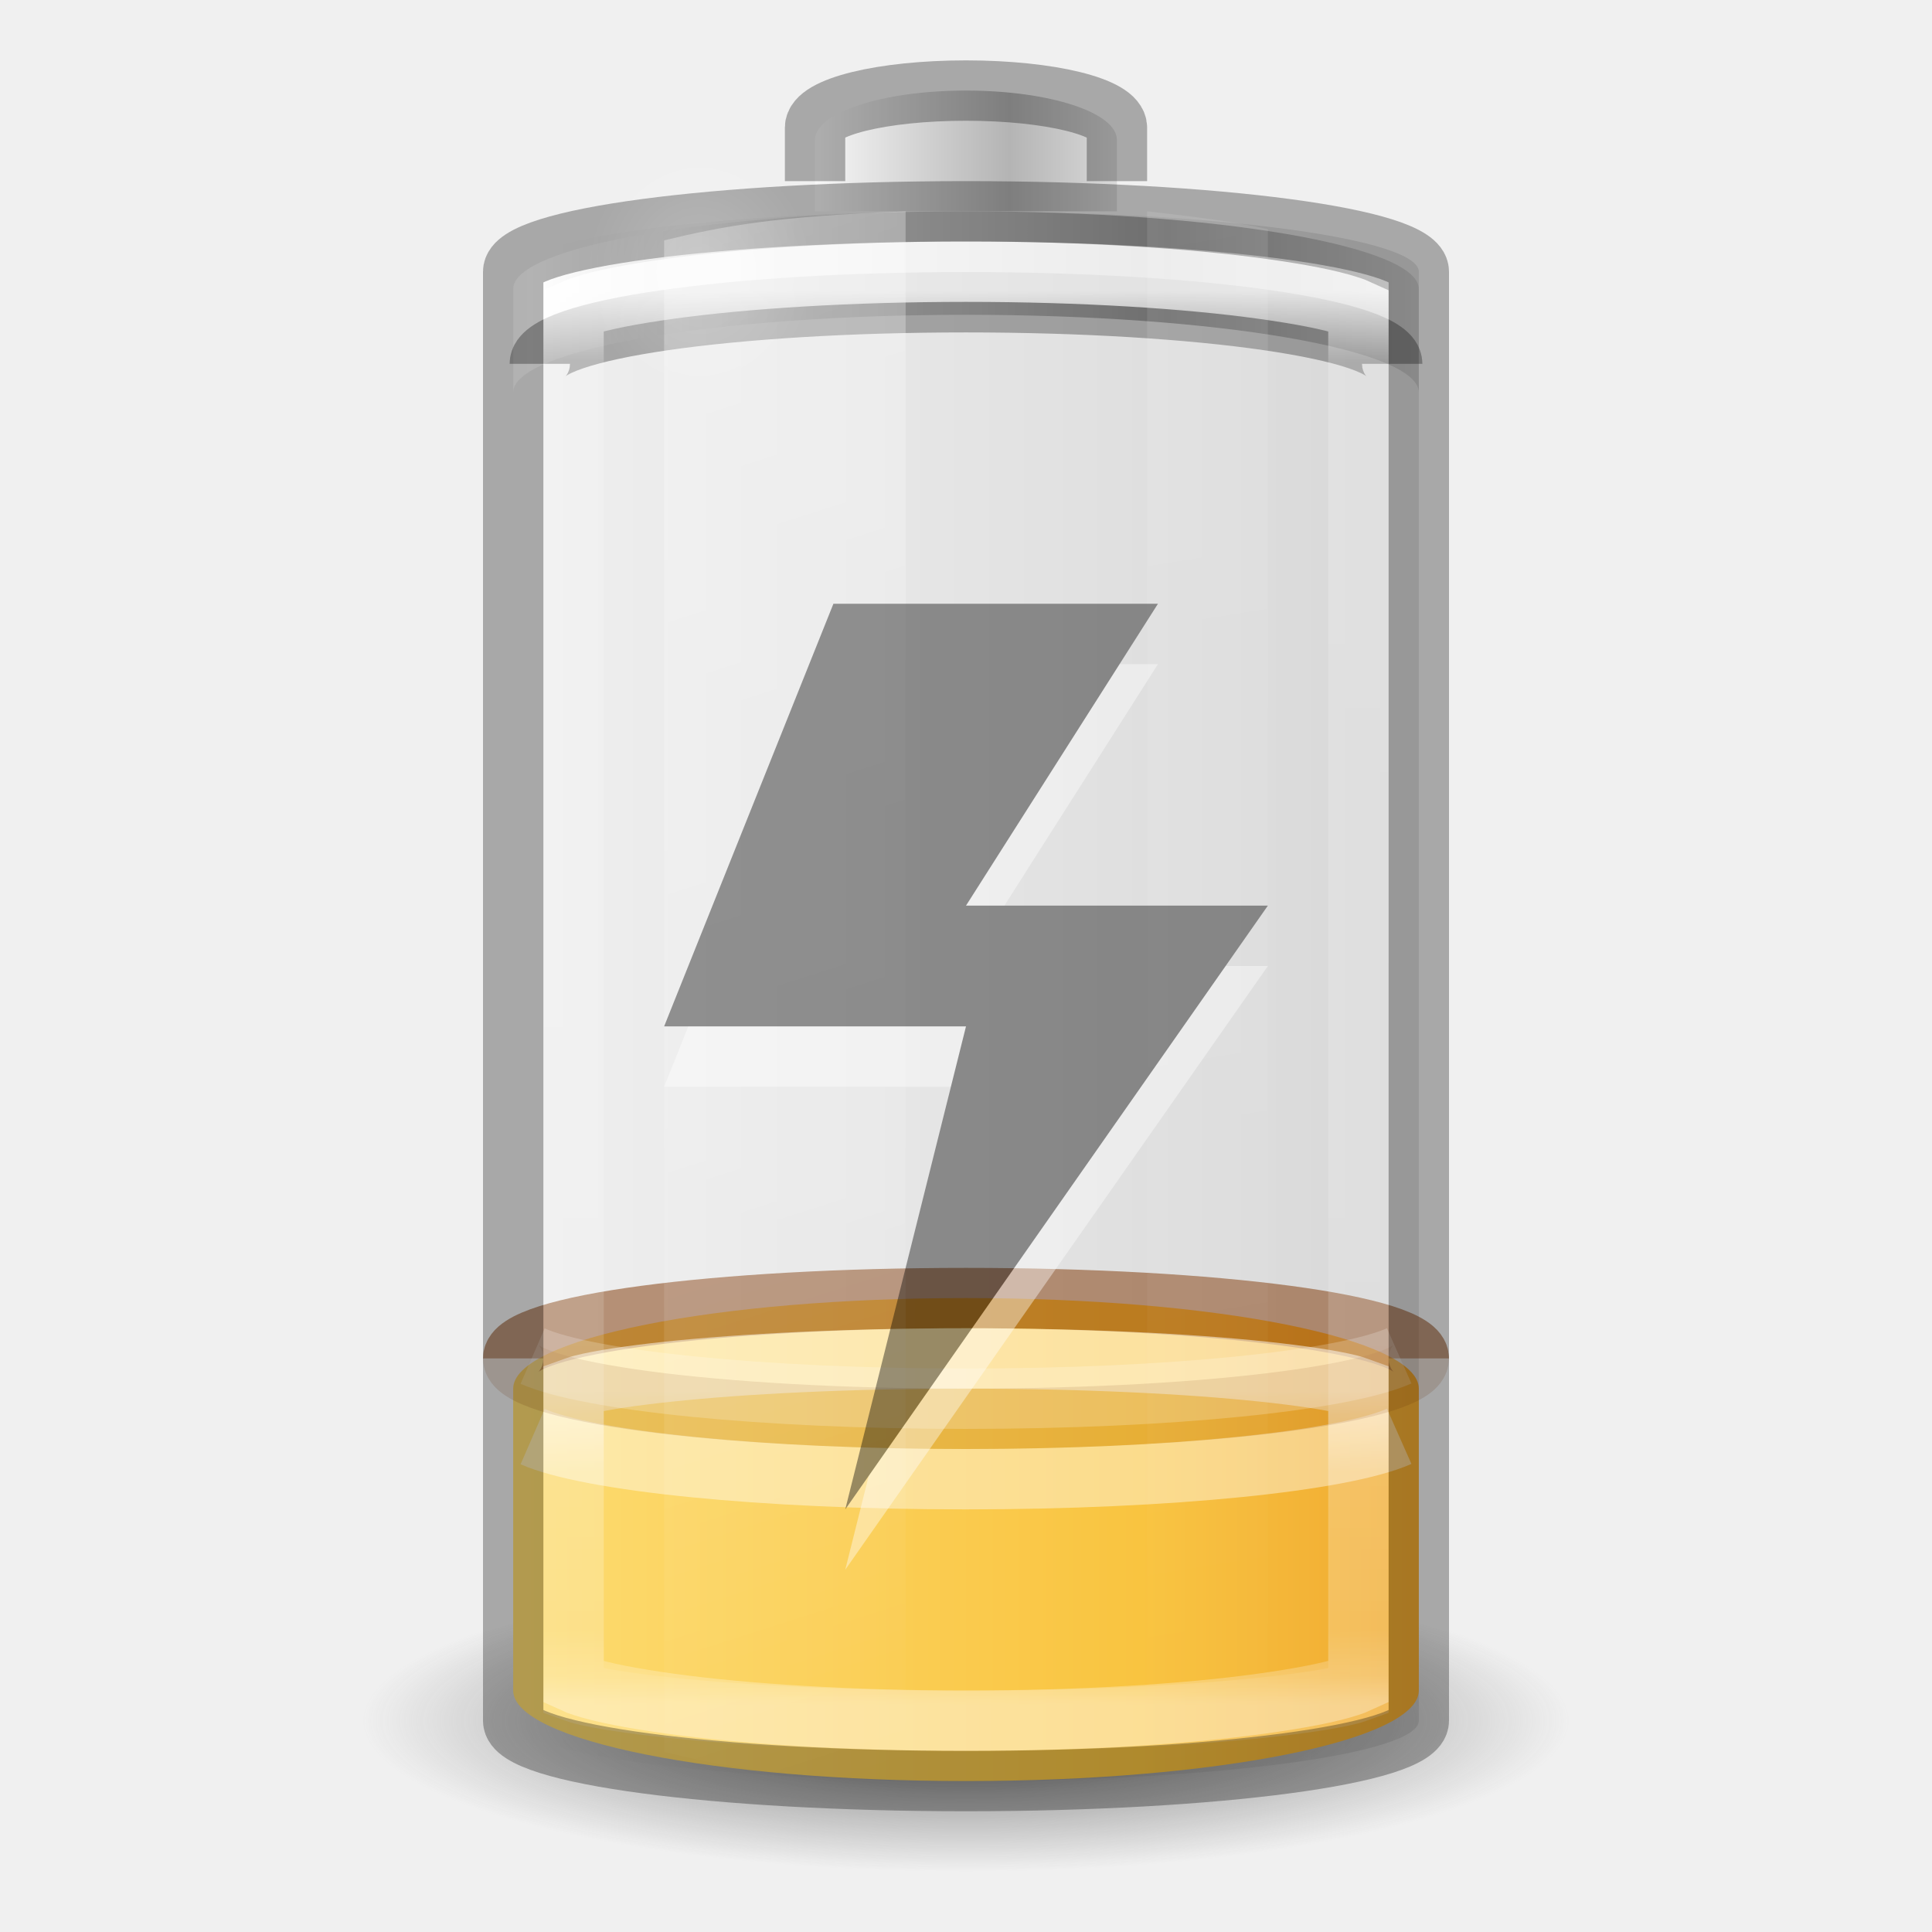
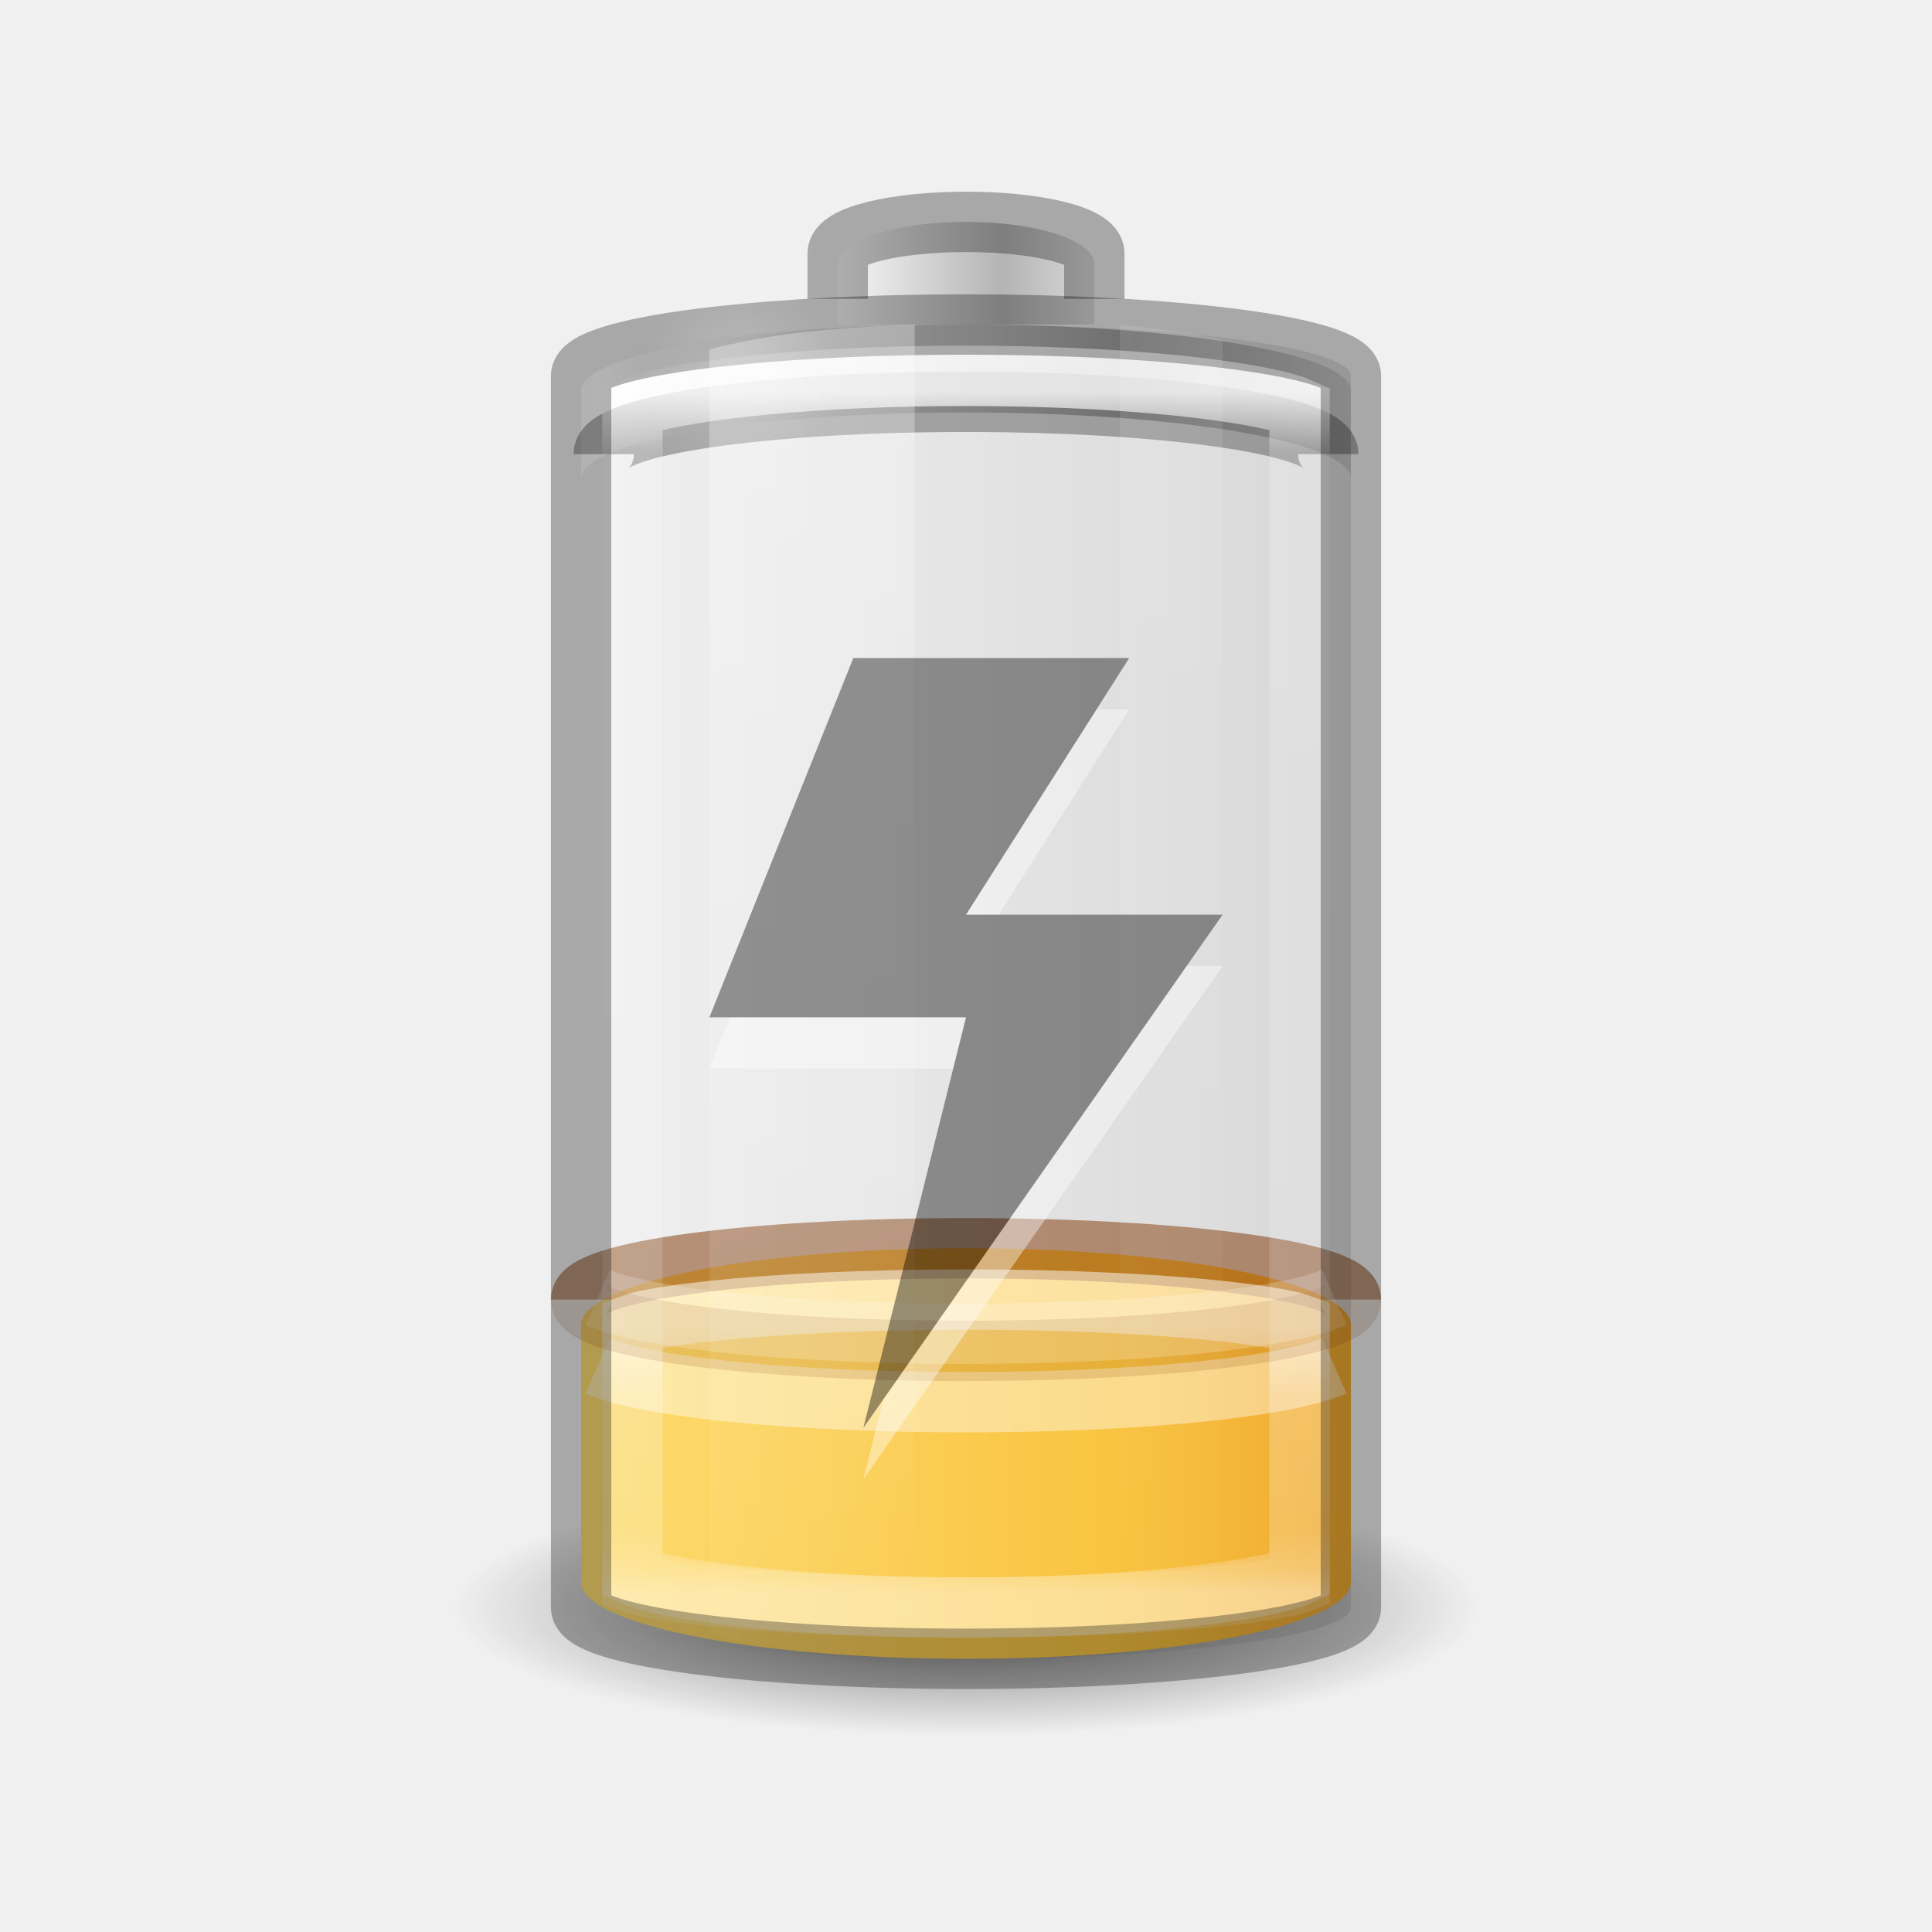
<svg xmlns="http://www.w3.org/2000/svg" xmlns:xlink="http://www.w3.org/1999/xlink" version="1.0" width="32" height="32" id="svg2485" viewBox="0 0 32 32">
  <defs id="defs2487">
    <linearGradient id="linearGradient5126">
      <stop id="stop5128" style="stop-color:#ffffff;stop-opacity:1" offset="0" />
      <stop id="stop5130" style="stop-color:#ffffff;stop-opacity:0" offset="1" />
    </linearGradient>
    <linearGradient id="linearGradient5118">
      <stop id="stop5120" style="stop-color:#9d9d9d;stop-opacity:1" offset="0" />
      <stop id="stop5122" style="stop-color:#ffffff;stop-opacity:1" offset="1" />
    </linearGradient>
    <linearGradient id="linearGradient4762">
      <stop id="stop4764" style="stop-color:#ffffff;stop-opacity:1" offset="0" />
      <stop id="stop4766" style="stop-color:#ffffff;stop-opacity:0.235" offset="0.05" />
      <stop id="stop4768" style="stop-color:#ffffff;stop-opacity:0.157" offset="0.95" />
      <stop id="stop4770" style="stop-color:#ffffff;stop-opacity:0.392" offset="1" />
    </linearGradient>
    <linearGradient id="linearGradient3254-3-182-8-5">
      <stop id="stop4663-8-7" style="stop-color:#ffffff;stop-opacity:1" offset="0" />
      <stop id="stop4665-7-6" style="stop-color:#ffffff;stop-opacity:0" offset="1" />
    </linearGradient>
-     <linearGradient x1="30" y1="7" x2="30" y2="43" id="linearGradient4760" xlink:href="#linearGradient4762" gradientUnits="userSpaceOnUse" gradientTransform="matrix(0.52,0,0,0.6486486,3.52,0.2837841)" />
-     <linearGradient x1="-20.447" y1="-93.092" x2="-48.479" y2="-93.092" id="linearGradient3457-7-6" xlink:href="#linearGradient2793-2-0-669-94-2" gradientUnits="userSpaceOnUse" gradientTransform="matrix(0.1274027,0,0,0.1511387,19.31925,17.02428)" spreadMethod="reflect" />
+     <linearGradient x1="30" y1="7" x2="30" y2="43" id="linearGradient4760" xlink:href="#linearGradient4762" gradientUnits="userSpaceOnUse" gradientTransform="matrix(0.442,0,0,0.5513513,5.392,2.641217)" />
+     <linearGradient x1="-20.447" y1="-93.092" x2="-48.479" y2="-93.092" id="linearGradient3457-7-6" xlink:href="#linearGradient2793-2-0-669-94-2" gradientUnits="userSpaceOnUse" gradientTransform="matrix(0.1082923,0,0,0.1284679,18.82137,16.87064)" spreadMethod="reflect" />
    <linearGradient id="linearGradient2793-2-0-669-94-2">
      <stop id="stop4681-3-1" style="stop-color:#b4b4b4;stop-opacity:1" offset="0" />
      <stop id="stop4683-67-4" style="stop-color:#ffffff;stop-opacity:1" offset="1" />
    </linearGradient>
-     <linearGradient x1="-17.121" y1="-93.092" x2="-45.762" y2="-93.092" id="linearGradient5066-8" xlink:href="#linearGradient5118" gradientUnits="userSpaceOnUse" gradientTransform="matrix(0.3685519,0,0,0.1335958,25.64328,15.69928)" spreadMethod="reflect" />
-     <radialGradient cx="16.5" cy="7.5" r="3.5" fx="16.5" fy="7.5" id="radialGradient5132" xlink:href="#linearGradient5126" gradientUnits="userSpaceOnUse" gradientTransform="matrix(0.5345048,0,0,0.5901873,2.768907,0.07629)" />
+     <linearGradient x1="-17.121" y1="-93.092" x2="-45.762" y2="-93.092" id="linearGradient5066-8" xlink:href="#linearGradient5118" gradientUnits="userSpaceOnUse" gradientTransform="matrix(0.3132691,0,0,0.1135565,24.19679,15.74438)" spreadMethod="reflect" />
+     <radialGradient cx="16.5" cy="7.5" r="3.5" fx="16.5" fy="7.5" id="radialGradient5132" xlink:href="#linearGradient5126" gradientUnits="userSpaceOnUse" gradientTransform="matrix(0.4543291,0,0,0.5016592,4.753571,2.464847)" />
    <linearGradient id="linearGradient3820-7-2-1-2-6">
      <stop id="stop3822-2-6-3-3-7" style="stop-color:#3d3d3d;stop-opacity:1" offset="0" />
      <stop id="stop3864-8-7-7-9-1" style="stop-color:#686868;stop-opacity:0.498" offset="0.5" />
      <stop id="stop3824-1-2-5-0-3" style="stop-color:#686868;stop-opacity:0" offset="1" />
    </linearGradient>
-     <radialGradient cx="99.157" cy="186.171" r="62.769" fx="99.157" fy="186.171" id="radialGradient5362" xlink:href="#linearGradient3820-7-2-1-2-6" gradientUnits="userSpaceOnUse" gradientTransform="matrix(0.159314,0,0,0.03982852,0.2028998,21.08535)" />
-     <linearGradient x1="13.682" y1="17.458" x2="17.773" y2="35.717" id="linearGradient5508" xlink:href="#linearGradient3254-3-182-8-5" gradientUnits="userSpaceOnUse" gradientTransform="matrix(0.9777772,0,0,1.394143,-2.37777,-20.56746)" />
-     <linearGradient x1="25.273" y1="17.458" x2="27.318" y2="35.717" id="linearGradient5510" xlink:href="#linearGradient3254-3-182-8-5" gradientUnits="userSpaceOnUse" gradientTransform="matrix(0.9777772,0,0,1.414646,-5.711104,-21.11257)" />
+     <radialGradient cx="99.157" cy="186.171" r="62.769" fx="99.157" fy="186.171" id="radialGradient5362" xlink:href="#linearGradient3820-7-2-1-2-6" gradientUnits="userSpaceOnUse" gradientTransform="matrix(0.1354169,0,0,0.03385424,2.572465,20.32255)" />
+     <linearGradient x1="13.682" y1="17.458" x2="17.773" y2="35.717" id="linearGradient5508" xlink:href="#linearGradient3254-3-182-8-5" gradientUnits="userSpaceOnUse" gradientTransform="matrix(0.8311106,0,0,1.185022,0.3788953,-15.08234)" />
+     <linearGradient x1="25.273" y1="17.458" x2="27.318" y2="35.717" id="linearGradient5510" xlink:href="#linearGradient3254-3-182-8-5" gradientUnits="userSpaceOnUse" gradientTransform="matrix(0.8311106,0,0,1.202449,-2.454438,-15.54568)" />
    <linearGradient id="linearGradient3821">
      <stop style="stop-color:#000000;stop-opacity:1;" offset="0" id="stop3823" />
      <stop style="stop-color:#000000;stop-opacity:0;" offset="1" id="stop3825" />
    </linearGradient>
-     <linearGradient y2="25" x2="36.609" y1="25" x1="12.029" gradientTransform="matrix(0.6,0,0,0.6666667,-30.4,-0.166666)" gradientUnits="userSpaceOnUse" id="linearGradient3941" xlink:href="#linearGradient3821" />
+     <linearGradient y2="25" x2="36.609" y1="25" x1="12.029" gradientTransform="matrix(0.51,0,0,0.5666667,-28.24,2.258334)" gradientUnits="userSpaceOnUse" id="linearGradient3941" xlink:href="#linearGradient3821" />
    <linearGradient id="linearGradient4271">
      <stop offset="0" style="stop-color:#ffffff;stop-opacity:1" id="stop4273" />
      <stop offset="0.256" style="stop-color:#ffffff;stop-opacity:0.235" id="stop4275" />
      <stop offset="0.909" style="stop-color:#ffffff;stop-opacity:0.157" id="stop4277" />
      <stop offset="1" style="stop-color:#ffffff;stop-opacity:0.392" id="stop4279" />
    </linearGradient>
-     <linearGradient gradientTransform="matrix(0.5555556,0,0,0.4210526,2.666666,10.76316)" gradientUnits="userSpaceOnUse" xlink:href="#linearGradient3846-7" id="linearGradient4393-7" y2="35" x2="46.68" y1="35" x1="-5.001" />
+     <linearGradient gradientTransform="matrix(0.4722222,0,0,0.3578947,4.666666,11.54869)" gradientUnits="userSpaceOnUse" xlink:href="#linearGradient3846-7" id="linearGradient4393-7" y2="35" x2="46.68" y1="35" x1="-5.001" />
    <linearGradient id="linearGradient3846-7">
      <stop offset="0" style="stop-color:#fff3cb;stop-opacity:1" id="stop3848-7" />
      <stop offset="0.262" style="stop-color:#fdde76;stop-opacity:1" id="stop3850-5" />
      <stop offset="0.661" style="stop-color:#f9c440;stop-opacity:1" id="stop3852-9" />
      <stop offset="1" style="stop-color:#e48b20;stop-opacity:1" id="stop3854-2" />
    </linearGradient>
-     <linearGradient gradientTransform="matrix(0.5652174,0,0,0.4999996,2.434783,6.750011)" gradientUnits="userSpaceOnUse" xlink:href="#linearGradient4271" id="linearGradient4760-7" y2="43" x2="30" y1="32.586" x1="30" />
+     <linearGradient gradientTransform="matrix(0.4804348,0,0,0.4249997,4.469565,8.13751)" gradientUnits="userSpaceOnUse" xlink:href="#linearGradient4271" id="linearGradient4760-7" y2="43" x2="30" y1="32.586" x1="30" />
  </defs>
-   <rect width="15" height="26" rx="9" ry="1" x="-23.5" y="3.5" id="rect3268-4" style="color:#000000;display:block;overflow:visible;visibility:visible;opacity:0.1;fill:url(#linearGradient3941);fill-opacity:1;stroke:none;stroke-width:1;marker:none;enable-background:accumulate" transform="scale(-1,1)" />
-   <path d="m 26,28.5 a 10,2.5 0 0 1 -20,0 10,2.5 0 1 1 20,0 z" id="path3818-0-5" style="fill:url(#radialGradient5362);fill-opacity:1;stroke:none;stroke-width:1" />
-   <rect width="15" height="8" rx="13.5" ry="1.5" x="8.5" y="21.5" id="rect3268-0-1-7" style="color:#000000;display:inline;overflow:visible;visibility:visible;fill:url(#linearGradient4393-7);fill-opacity:1;fill-rule:nonzero;stroke:none;stroke-width:1;marker:none;enable-background:accumulate" />
-   <path d="m 23.5,22.5 c 0,-0.554 -3.345,-1 -7.5,-1 -4.155,0 -7.5,0.446 -7.5,1" id="rect3268-0-8" style="color:#000000;display:inline;overflow:visible;visibility:visible;opacity:0.5;fill:none;stroke:#7d3400;stroke-width:1;stroke-linecap:butt;stroke-linejoin:round;stroke-miterlimit:4;stroke-dasharray:none;stroke-dashoffset:0;stroke-opacity:1;marker:none;enable-background:accumulate" />
-   <path d="m 16,22.5 c -1.939,0 -3.685,0.087 -4.928,0.219 -0.621,0.066 -1.127,0.142 -1.431,0.219 -0.08,0.02 -0.093,0.03 -0.141,0.047 v 5.031 c 0.048,0.017 0.061,0.027 0.141,0.047 0.304,0.076 0.809,0.153 1.431,0.219 1.243,0.132 2.989,0.219 4.928,0.219 1.939,0 3.685,-0.087 4.928,-0.219 0.621,-0.066 1.127,-0.142 1.431,-0.219 0.08,-0.02 0.093,-0.03 0.141,-0.047 V 22.984 C 22.452,22.967 22.439,22.958 22.359,22.937 22.055,22.861 21.549,22.785 20.928,22.719 19.685,22.587 17.939,22.5 16,22.5 Z" id="path4230" style="color:#000000;display:block;overflow:visible;visibility:visible;opacity:0.5;fill:none;stroke:url(#linearGradient4760-7);stroke-width:1;stroke-linecap:butt;stroke-linejoin:miter;stroke-miterlimit:7;stroke-dasharray:none;stroke-dashoffset:0;stroke-opacity:1;marker:none;enable-background:accumulate" />
-   <path d="m 23.175,23.79 c -0.929,0.412 -3.784,0.71 -7.181,0.71 -3.386,0 -6.233,-0.296 -7.172,-0.705" id="rect3268-0-7-1" style="color:#000000;display:block;overflow:visible;visibility:visible;opacity:0.4;fill:none;stroke:#ffffff;stroke-width:1;stroke-linecap:butt;stroke-linejoin:miter;stroke-miterlimit:7;stroke-dasharray:none;stroke-dashoffset:0;stroke-opacity:1;marker:none;enable-background:accumulate" />
-   <path d="m 23.5,22.5 c 0,0.554 -3.345,1 -7.5,1 -4.155,0 -7.5,-0.446 -7.5,-1" id="rect3268-0-3" style="color:#000000;display:inline;overflow:visible;visibility:visible;opacity:0.15;fill:none;stroke:#7d3400;stroke-width:1;stroke-linecap:butt;stroke-linejoin:round;stroke-miterlimit:4;stroke-dasharray:none;stroke-dashoffset:0;stroke-opacity:1;marker:none;enable-background:accumulate" />
-   <path d="m 23.175,22.457 c -0.929,0.412 -3.784,0.71 -7.181,0.71 -3.386,0 -6.233,-0.296 -7.172,-0.705" id="rect3268-0-7-8" style="color:#000000;display:block;overflow:visible;visibility:visible;opacity:0.2;fill:none;stroke:#ffffff;stroke-width:1;stroke-linecap:butt;stroke-linejoin:miter;stroke-miterlimit:7;stroke-dasharray:none;stroke-dashoffset:0;stroke-opacity:1;marker:none;enable-background:accumulate" />
-   <path d="M 16,3.5 C 11.845,3.5 8.5,4.073 8.5,4.786 V 6.5 c 0,-0.712 3.345,-1.286 7.5,-1.286 4.155,0 7.5,0.573 7.5,1.286 V 4.786 C 23.5,4.073 20.155,3.5 16,3.5 Z" id="rect3268-6-4" style="color:#000000;display:inline;overflow:visible;visibility:visible;fill:url(#linearGradient5066-8);fill-opacity:1;fill-rule:nonzero;stroke:none;stroke-width:1;marker:none;enable-background:accumulate" />
-   <path d="m 8.941,6.026 c 0,-0.565 3.148,-1.02 7.059,-1.02 3.911,0 7.059,0.455 7.059,1.02" id="rect3268-6" style="color:#000000;display:block;overflow:visible;visibility:visible;opacity:0.3;fill:none;stroke:#000000;stroke-width:1;stroke-linecap:butt;stroke-linejoin:miter;stroke-miterlimit:7;stroke-dasharray:none;stroke-dashoffset:0;stroke-opacity:1;marker:none;enable-background:accumulate" />
-   <path d="M 18.5,3.5 V 2.318 c 0,-0.455 -1.115,-0.818 -2.5,-0.818 -1.385,0 -2.5,0.364 -2.5,0.818 V 3.5" id="rect3268-3-9" style="color:#000000;display:inline;overflow:visible;visibility:visible;fill:url(#linearGradient3457-7-6);fill-opacity:1;fill-rule:nonzero;stroke:none;stroke-width:1;marker:none;enable-background:accumulate" />
-   <path d="M 18.5,3 V 2.114 c 0,-0.341 -1.115,-0.614 -2.5,-0.614 -1.385,0 -2.5,0.273 -2.5,0.614 v 0.886" id="rect3268-3" style="color:#000000;display:block;overflow:visible;visibility:visible;opacity:0.3;fill:none;stroke:#000000;stroke-width:1;stroke-linecap:butt;stroke-linejoin:miter;stroke-miterlimit:7;stroke-dasharray:none;stroke-dashoffset:0;stroke-opacity:1;marker:none;enable-background:accumulate" />
-   <path d="m 16,4.5 c -1.929,0 -3.667,0.112 -4.907,0.284 -0.62,0.086 -1.121,0.182 -1.43,0.284 -0.085,0.028 -0.111,0.037 -0.163,0.061 V 27.872 c 0.052,0.024 0.077,0.033 0.163,0.061 0.309,0.102 0.81,0.198 1.43,0.284 C 12.333,28.388 14.071,28.5 16,28.5 c 1.929,0 3.667,-0.112 4.907,-0.284 0.62,-0.086 1.121,-0.182 1.43,-0.284 0.085,-0.028 0.111,-0.037 0.163,-0.061 V 5.128 C 22.448,5.104 22.423,5.096 22.337,5.068 22.028,4.966 21.528,4.87 20.907,4.784 19.667,4.612 17.929,4.5 16,4.5 Z" id="path4752" style="color:#000000;display:block;overflow:visible;visibility:visible;opacity:0.8;fill:none;stroke:url(#linearGradient4760);stroke-width:1;stroke-linecap:butt;stroke-linejoin:miter;stroke-miterlimit:7;stroke-dasharray:none;stroke-dashoffset:0;stroke-opacity:1;marker:none;enable-background:accumulate" />
-   <rect width="15" height="26" rx="9.18" ry="1" x="8.5" y="3.5" id="rect3268" style="color:#000000;display:block;overflow:visible;visibility:visible;opacity:0.3;fill:none;stroke:#000000;stroke-width:1;stroke-linecap:butt;stroke-linejoin:miter;stroke-miterlimit:7;stroke-dasharray:none;stroke-dashoffset:0;stroke-opacity:1;marker:none;enable-background:accumulate" />
-   <path d="m 15,3.5 c -2.142,0.081 -3.005,0.241 -4,0.481 V 29.019 c 0.995,0.24 1.858,0.4 4,0.481 z" id="path5194" style="display:inline;overflow:visible;visibility:visible;opacity:0.3;fill:url(#linearGradient5508);fill-opacity:1;fill-rule:nonzero;stroke:none;stroke-width:1;marker:none" />
-   <path d="M 19,3.5 V 29.5 c 0.758,-0.084 1.536,-0.184 2,-0.297 V 3.797 C 20.536,3.684 19.758,3.584 19,3.5 Z" id="rect3244" style="display:inline;overflow:visible;visibility:visible;opacity:0.1;fill:url(#linearGradient5510);fill-opacity:1;fill-rule:nonzero;stroke:none;stroke-width:1;marker:none" />
-   <path d="m 13.459,4.503 a 1.871,2.066 0 1 1 -3.742,0 1.871,2.066 0 1 1 3.742,0 z" id="path5124" style="color:#000000;display:inline;overflow:visible;visibility:visible;opacity:0.2;fill:url(#radialGradient5132);fill-opacity:1;fill-rule:nonzero;stroke:none;stroke-width:1.37;marker:none;enable-background:accumulate" />
-   <g id="g5672" style="opacity:0.4;stroke-width:1.5" transform="scale(0.6666667)">
-     <path d="M 28.769,16.5 24,24 h 7.5 L 21,39 24,27 h -7.5 l 4.206,-10.5 z" id="path2911-3" style="color:#000000;display:inline;overflow:visible;visibility:visible;opacity:1;fill:#ffffff;fill-opacity:1;fill-rule:nonzero;stroke:none;stroke-width:1.5;marker:none;enable-background:accumulate;font-variant-east_asian:normal;stroke-linecap:butt;stroke-linejoin:miter;stroke-miterlimit:4;stroke-dasharray:none;stroke-dashoffset:0;stroke-opacity:1" />
-     <path d="M 28.769,15 24,22.5 h 7.5 L 21,37.5 24,25.5 h -7.5 l 4.206,-10.5 z" id="path2911" style="color:#000000;display:inline;overflow:visible;visibility:visible;fill:#000000;fill-opacity:1;fill-rule:nonzero;stroke:none;stroke-width:3;marker:none;enable-background:accumulate" />
+   <rect width="12.75" height="22.1" rx="7.65" ry="0.85" x="-22.375" y="5.375" id="rect3268-4" style="color:#000000;display:block;overflow:visible;visibility:visible;opacity:0.1;fill:url(#linearGradient3941);fill-opacity:1;stroke:none;stroke-width:1;marker:none;enable-background:accumulate;stroke-miterlimit:6.333;stroke-dasharray:none" transform="scale(-1,1)" />
+   <path d="m 24.5,26.625 a 8.5,2.125 0 0 1 -17,0 8.5,2.125 0 1 1 17,0 z" id="path3818-0-5" style="fill:url(#radialGradient5362);fill-opacity:1;stroke:none;stroke-width:1;stroke-miterlimit:6.333;stroke-dasharray:none" />
+   <rect width="12.75" height="6.8" rx="11.475" ry="1.275" x="9.625" y="20.675" id="rect3268-0-1-7" style="color:#000000;display:inline;overflow:visible;visibility:visible;fill:url(#linearGradient4393-7);fill-opacity:1;fill-rule:nonzero;stroke:none;stroke-width:1;marker:none;enable-background:accumulate;stroke-miterlimit:6.333;stroke-dasharray:none" />
+   <path d="m 22.375,21.525 c 0,-0.471 -2.843,-0.85 -6.375,-0.85 -3.532,0 -6.375,0.379 -6.375,0.85" id="rect3268-0-8" style="color:#000000;display:inline;overflow:visible;visibility:visible;opacity:0.5;fill:none;stroke:#7d3400;stroke-width:1;stroke-linecap:butt;stroke-linejoin:round;stroke-miterlimit:6.333;stroke-dasharray:none;stroke-dashoffset:0;stroke-opacity:1;marker:none;enable-background:accumulate" />
+   <path d="m 16,21.525 c -1.648,0 -3.132,0.074 -4.189,0.186 -0.528,0.056 -0.958,0.121 -1.216,0.186 -0.068,0.017 -0.079,0.025 -0.12,0.04 v 4.277 c 0.041,0.014 0.052,0.023 0.12,0.04 0.258,0.065 0.688,0.13 1.216,0.186 1.056,0.112 2.541,0.186 4.189,0.186 1.648,0 3.132,-0.074 4.189,-0.186 0.528,-0.056 0.958,-0.121 1.216,-0.186 0.068,-0.017 0.079,-0.025 0.12,-0.04 v -4.277 c -0.041,-0.014 -0.052,-0.023 -0.12,-0.04 -0.258,-0.065 -0.688,-0.13 -1.216,-0.186 C 19.132,21.599 17.648,21.525 16,21.525 Z" id="path4230" style="color:#000000;display:block;overflow:visible;visibility:visible;opacity:0.5;fill:none;stroke:url(#linearGradient4760-7);stroke-width:1;stroke-linecap:butt;stroke-linejoin:miter;stroke-miterlimit:6.333;stroke-dasharray:none;stroke-dashoffset:0;stroke-opacity:1;marker:none;enable-background:accumulate" />
+   <path d="m 22.099,22.622 c -0.79,0.35 -3.217,0.603 -6.104,0.603 -2.878,0 -5.298,-0.252 -6.096,-0.6" id="rect3268-0-7-1" style="color:#000000;display:block;overflow:visible;visibility:visible;opacity:0.4;fill:none;stroke:#ffffff;stroke-width:1;stroke-linecap:butt;stroke-linejoin:miter;stroke-miterlimit:6.333;stroke-dasharray:none;stroke-dashoffset:0;stroke-opacity:1;marker:none;enable-background:accumulate" />
+   <path d="m 22.375,21.525 c 0,0.471 -2.843,0.85 -6.375,0.85 -3.532,0 -6.375,-0.379 -6.375,-0.85" id="rect3268-0-3" style="color:#000000;display:inline;overflow:visible;visibility:visible;opacity:0.15;fill:none;stroke:#7d3400;stroke-width:1;stroke-linecap:butt;stroke-linejoin:round;stroke-miterlimit:6.333;stroke-dasharray:none;stroke-dashoffset:0;stroke-opacity:1;marker:none;enable-background:accumulate" />
+   <path d="m 22.099,21.488 c -0.79,0.35 -3.217,0.603 -6.104,0.603 -2.878,0 -5.298,-0.252 -6.096,-0.6" id="rect3268-0-7-8" style="color:#000000;display:block;overflow:visible;visibility:visible;opacity:0.2;fill:none;stroke:#ffffff;stroke-width:1;stroke-linecap:butt;stroke-linejoin:miter;stroke-miterlimit:6.333;stroke-dasharray:none;stroke-dashoffset:0;stroke-opacity:1;marker:none;enable-background:accumulate" />
+   <path d="M 16,5.375 C 12.468,5.375 9.625,5.862 9.625,6.468 V 7.925 c 0,-0.605 2.843,-1.093 6.375,-1.093 3.532,0 6.375,0.487 6.375,1.093 V 6.468 C 22.375,5.862 19.532,5.375 16,5.375 Z" id="rect3268-6-4" style="color:#000000;display:inline;overflow:visible;visibility:visible;fill:url(#linearGradient5066-8);fill-opacity:1;fill-rule:nonzero;stroke:none;stroke-width:1;marker:none;enable-background:accumulate;stroke-miterlimit:6.333;stroke-dasharray:none" />
+   <path d="m 10,7.522 c 0,-0.48 2.676,-0.867 6,-0.867 3.324,0 6,0.387 6,0.867" id="rect3268-6" style="color:#000000;display:block;overflow:visible;visibility:visible;opacity:0.3;fill:none;stroke:#000000;stroke-width:1;stroke-linecap:butt;stroke-linejoin:miter;stroke-miterlimit:6.333;stroke-dasharray:none;stroke-dashoffset:0;stroke-opacity:1;marker:none;enable-background:accumulate" />
+   <path d="M 18.125,5.375 V 4.37 c 0,-0.386 -0.948,-0.695 -2.125,-0.695 -1.177,0 -2.125,0.309 -2.125,0.695 V 5.375" id="rect3268-3-9" style="color:#000000;display:inline;overflow:visible;visibility:visible;fill:url(#linearGradient3457-7-6);fill-opacity:1;fill-rule:nonzero;stroke:none;stroke-width:1;marker:none;enable-background:accumulate;stroke-miterlimit:6.333;stroke-dasharray:none" />
+   <path d="m 18.125,4.95 v -0.753 c 0,-0.29 -0.948,-0.522 -2.125,-0.522 -1.177,0 -2.125,0.232 -2.125,0.522 v 0.753" id="rect3268-3" style="color:#000000;display:block;overflow:visible;visibility:visible;opacity:0.3;fill:none;stroke:#000000;stroke-width:1;stroke-linecap:butt;stroke-linejoin:miter;stroke-miterlimit:6.333;stroke-dasharray:none;stroke-dashoffset:0;stroke-opacity:1;marker:none;enable-background:accumulate" />
+   <path d="m 16,6.225 c -1.64,0 -3.117,0.095 -4.171,0.241 -0.527,0.073 -0.953,0.155 -1.216,0.241 -0.072,0.024 -0.094,0.031 -0.138,0.052 V 26.091 c 0.044,0.02 0.066,0.028 0.138,0.052 0.263,0.086 0.688,0.168 1.216,0.241 C 12.883,26.53 14.36,26.625 16,26.625 c 1.64,0 3.117,-0.095 4.171,-0.241 0.527,-0.073 0.953,-0.155 1.216,-0.241 0.072,-0.024 0.094,-0.031 0.138,-0.052 V 6.759 C 21.481,6.739 21.459,6.731 21.387,6.707 21.124,6.621 20.698,6.539 20.171,6.466 19.117,6.32 17.64,6.225 16,6.225 Z" id="path4752" style="color:#000000;display:block;overflow:visible;visibility:visible;opacity:0.8;fill:none;stroke:url(#linearGradient4760);stroke-width:1;stroke-linecap:butt;stroke-linejoin:miter;stroke-miterlimit:6.333;stroke-dasharray:none;stroke-dashoffset:0;stroke-opacity:1;marker:none;enable-background:accumulate" />
+   <rect width="12.75" height="22.1" rx="7.803" ry="0.85" x="9.625" y="5.375" id="rect3268" style="color:#000000;display:block;overflow:visible;visibility:visible;opacity:0.3;fill:none;stroke:#000000;stroke-width:1;stroke-linecap:butt;stroke-linejoin:miter;stroke-miterlimit:6.333;stroke-dasharray:none;stroke-dashoffset:0;stroke-opacity:1;marker:none;enable-background:accumulate" />
+   <path d="m 15.15,5.375 c -1.821,0.069 -2.554,0.205 -3.4,0.409 V 27.066 c 0.846,0.204 1.579,0.34 3.4,0.409 z" id="path5194" style="display:inline;overflow:visible;visibility:visible;opacity:0.3;fill:url(#linearGradient5508);fill-opacity:1;fill-rule:nonzero;stroke:none;stroke-width:1;marker:none;stroke-miterlimit:6.333;stroke-dasharray:none" />
+   <path d="M 18.55,5.375 V 27.475 c 0.644,-0.071 1.306,-0.156 1.7,-0.253 V 5.628 C 19.856,5.531 19.194,5.446 18.55,5.375 Z" id="rect3244" style="display:inline;overflow:visible;visibility:visible;opacity:0.1;fill:url(#linearGradient5510);fill-opacity:1;fill-rule:nonzero;stroke:none;stroke-width:1;marker:none;stroke-miterlimit:6.333;stroke-dasharray:none" />
+   <path d="m 13.84,6.227 a 1.59,1.756 0 1 1 -3.18,0 1.59,1.756 0 1 1 3.18,0 z" id="path5124" style="color:#000000;display:inline;overflow:visible;visibility:visible;opacity:0.2;fill:url(#radialGradient5132);fill-opacity:1;fill-rule:nonzero;stroke:none;stroke-width:1;marker:none;enable-background:accumulate;stroke-miterlimit:6.333;stroke-dasharray:none" />
+   <g id="g5672" style="opacity:0.4;stroke-width:1.765;stroke-miterlimit:6.333;stroke-dasharray:none" transform="matrix(0.5666667,0,0,0.5666667,2.4,2.4)">
+     <path d="M 28.769,16.5 24,24 h 7.5 L 21,39 24,27 h -7.5 l 4.206,-10.5 z" id="path2911-3" style="color:#000000;display:inline;overflow:visible;visibility:visible;opacity:1;fill:#ffffff;fill-opacity:1;fill-rule:nonzero;stroke:none;stroke-width:1.765;stroke-linecap:butt;stroke-linejoin:miter;stroke-miterlimit:6.333;stroke-dasharray:none;stroke-dashoffset:0;stroke-opacity:1;marker:none;enable-background:accumulate" />
+     <path d="M 28.769,15 24,22.5 h 7.5 L 21,37.5 24,25.5 h -7.5 l 4.206,-10.5 z" id="path2911" style="color:#000000;display:inline;overflow:visible;visibility:visible;fill:#000000;fill-opacity:1;fill-rule:nonzero;stroke:none;stroke-width:1.765;marker:none;enable-background:accumulate;stroke-miterlimit:6.333;stroke-dasharray:none" />
  </g>
</svg>
